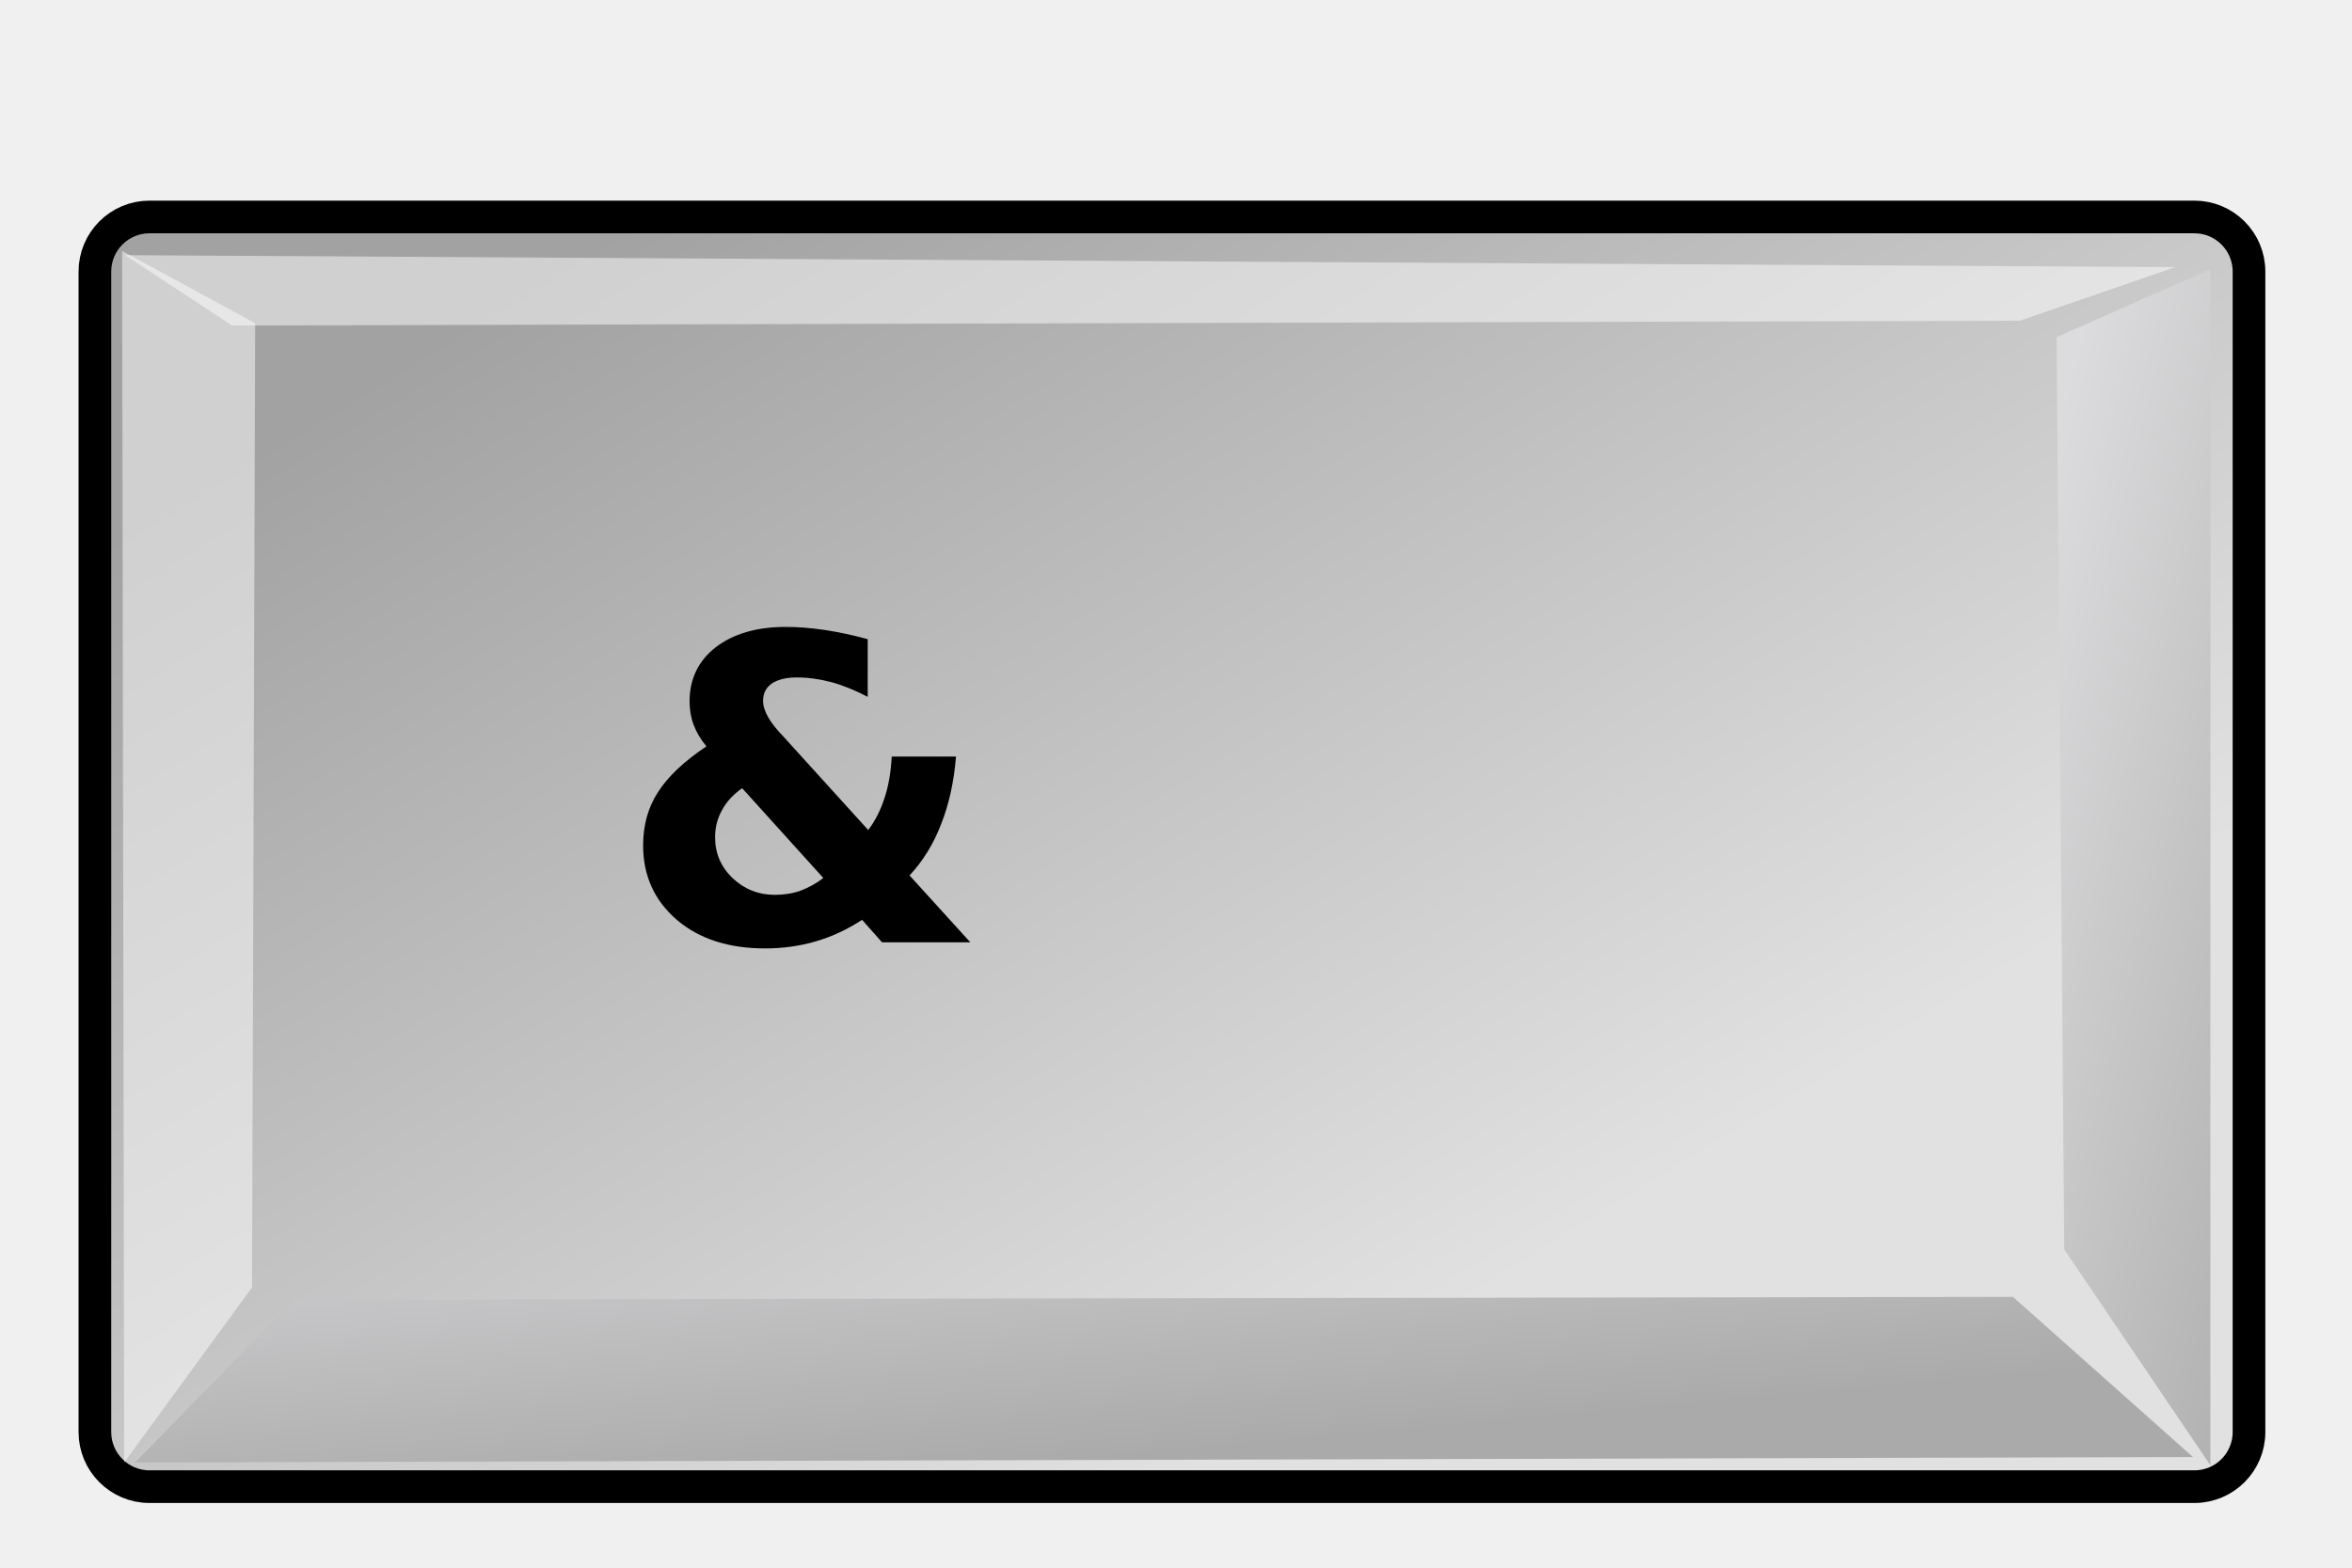
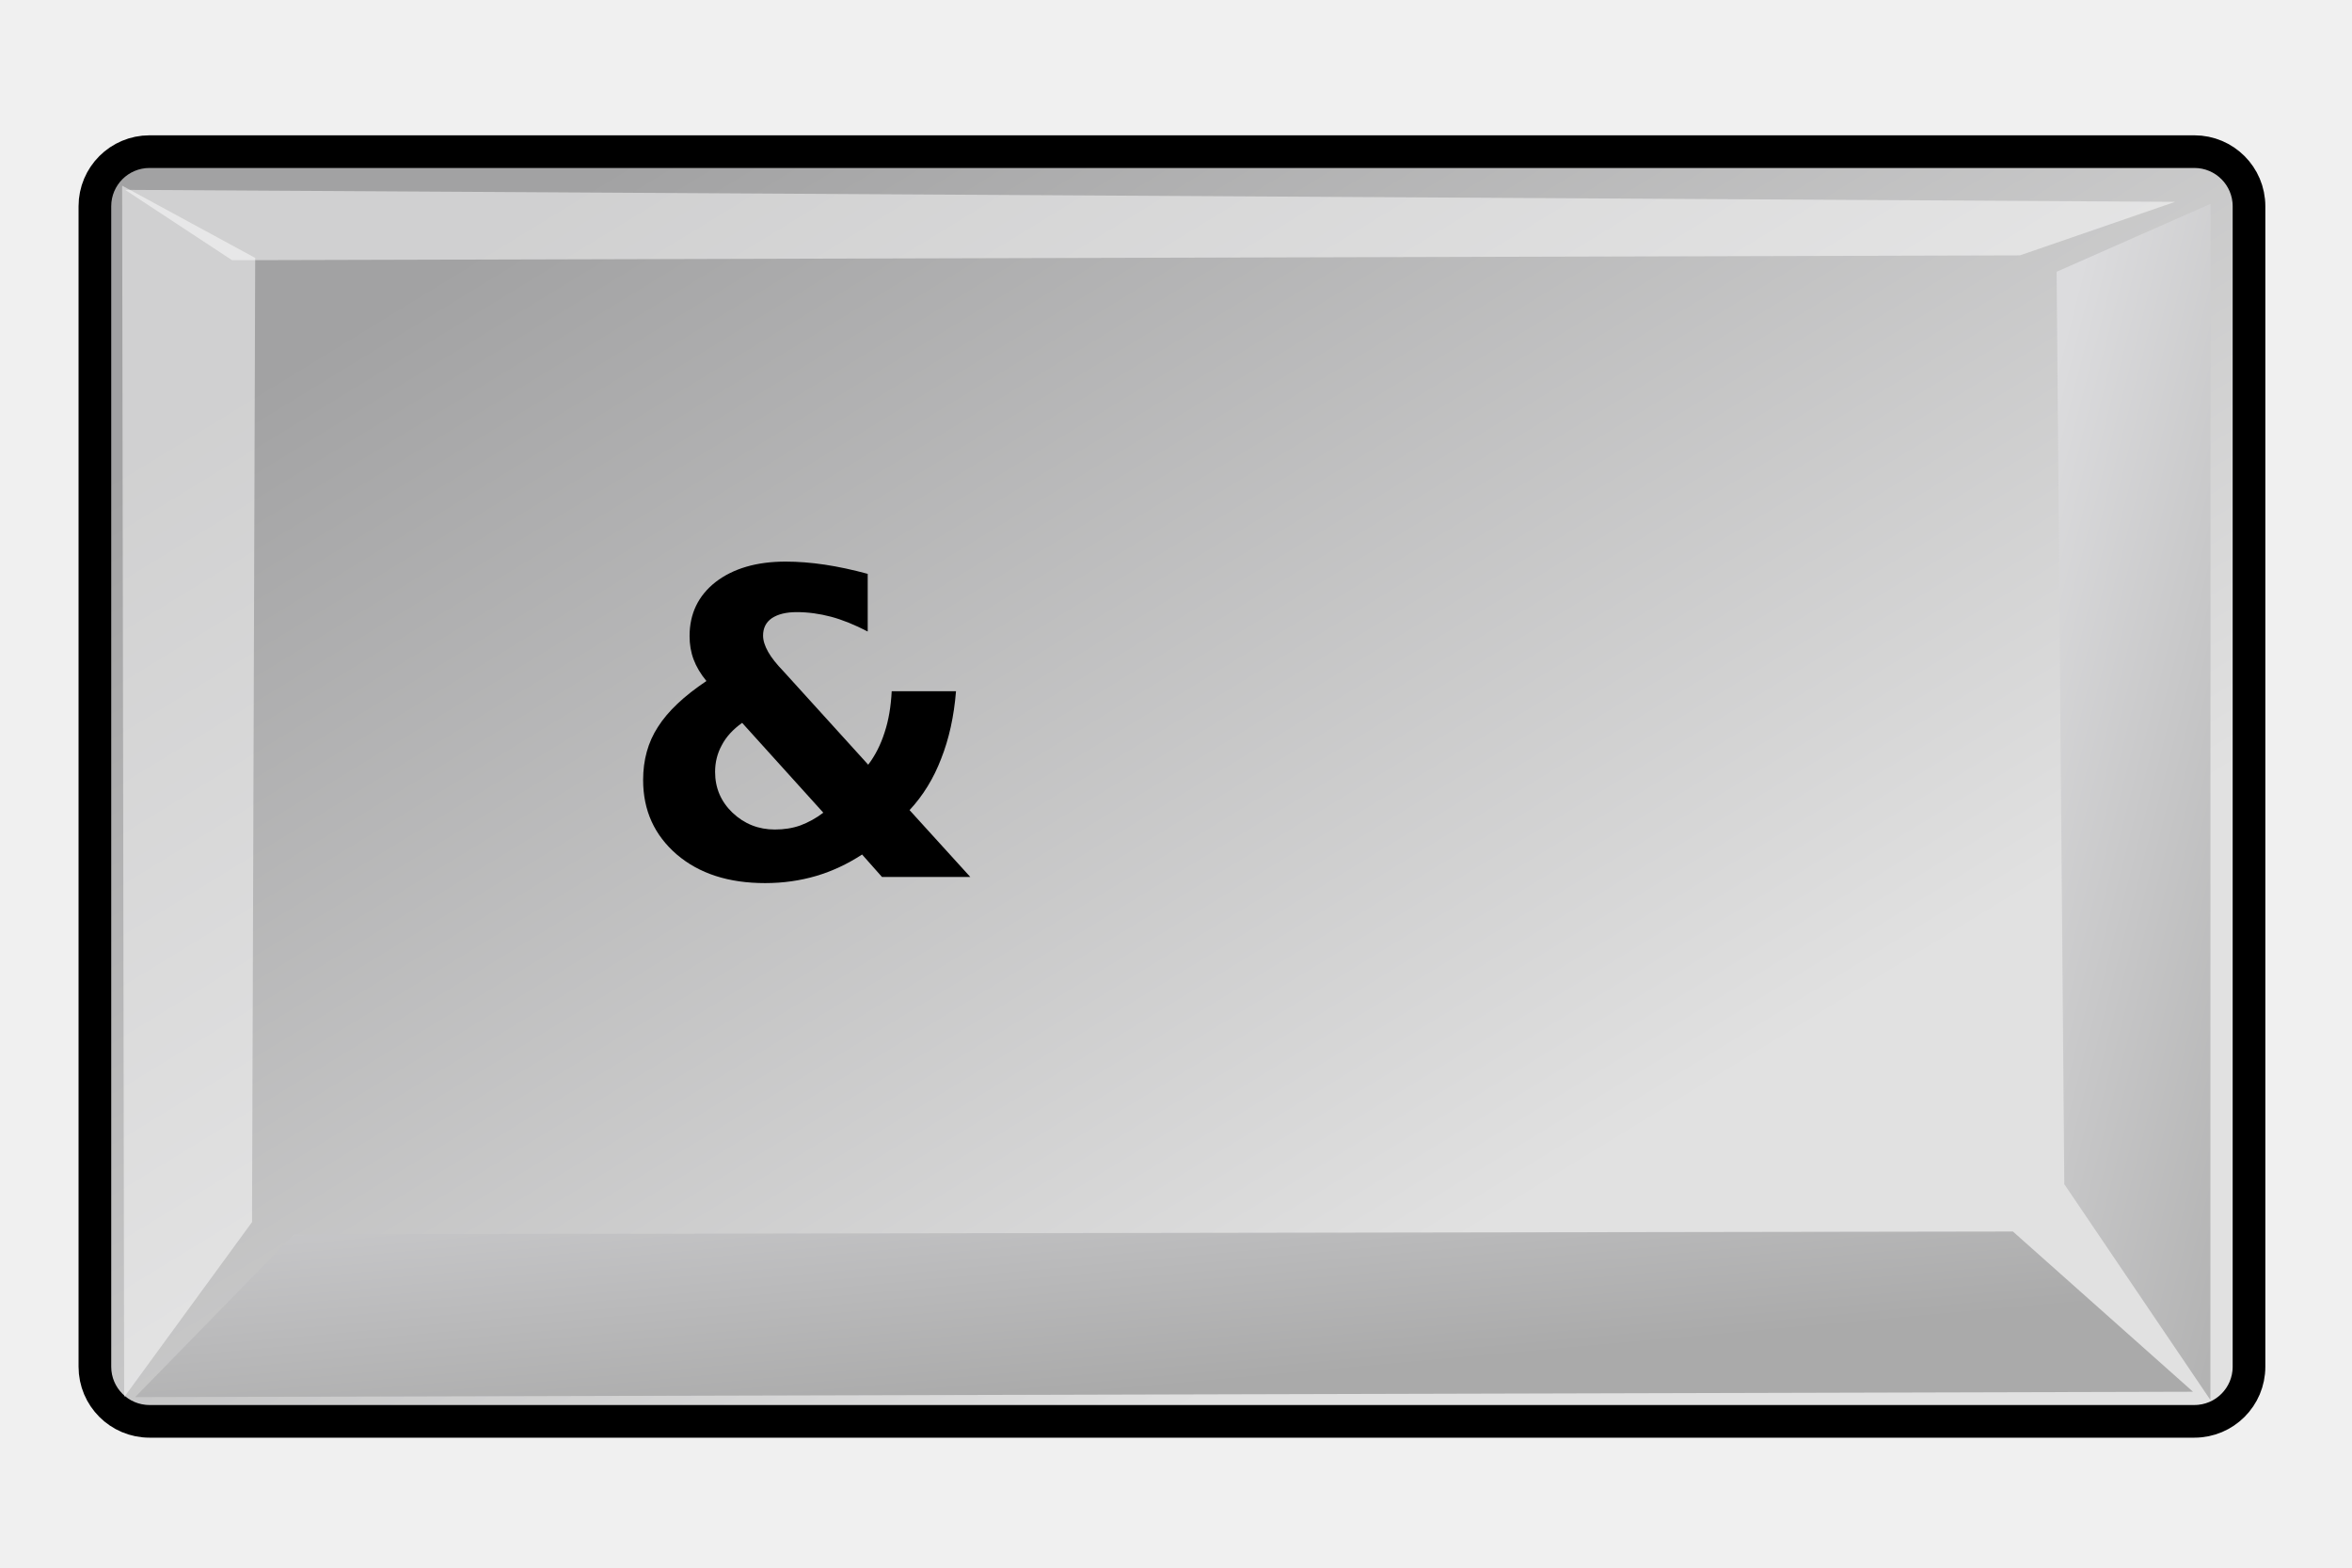
<svg xmlns="http://www.w3.org/2000/svg" xmlns:xlink="http://www.w3.org/1999/xlink" width="72px" height="48px" id="svg1770" version="1.1">
  <defs id="defs3">
    <linearGradient id="linearGradient2103">
      <stop id="stop2105" offset="0" style="stop-color:#e1e1e1;stop-opacity:1;" />
      <stop id="stop2107" offset="1" style="stop-color:#a2a2a3;stop-opacity:1;" />
    </linearGradient>
    <linearGradient id="linearGradient2064">
      <stop id="stop2066" offset="0" style="stop-color:#b2b2b2;stop-opacity:1;" />
      <stop id="stop2068" offset="1" style="stop-color:#dcdcde;stop-opacity:1;" />
    </linearGradient>
    <linearGradient id="linearGradient2052">
      <stop id="stop2054" offset="0" style="stop-color:#aaaaaa;stop-opacity:1;" />
      <stop id="stop2056" offset="1" style="stop-color:#c8c8ca;stop-opacity:1;" />
    </linearGradient>
    <linearGradient id="linearGradient1784">
      <stop style="stop-color:#ffffff;stop-opacity:1;" offset="0" id="stop1785" />
      <stop style="stop-color:#dcdcde;stop-opacity:1;" offset="1" id="stop1786" />
    </linearGradient>
    <linearGradient xlink:href="#linearGradient1784" id="linearGradient1789" gradientUnits="userSpaceOnUse" gradientTransform="matrix(1.593044,0,0,1.241206,-129.6924,-73.34169)" x1="250.054" y1="259.819" x2="511.689" y2="549.613" />
    <linearGradient xlink:href="#linearGradient2052" id="linearGradient1794" gradientTransform="matrix(2.470094,0,0,0.404843,-5.695438,24.53693)" x1="205.673" y1="1468.668" x2="69.097" y2="1222.128" gradientUnits="userSpaceOnUse" />
    <linearGradient xlink:href="#linearGradient2064" id="linearGradient1804" gradientTransform="matrix(0.493865,0,0,2.024845,-5.695438,24.53693)" x1="1390.407" y1="284.347" x2="1180.534" y2="65.462" gradientUnits="userSpaceOnUse" />
    <linearGradient xlink:href="#linearGradient1784" id="linearGradient2083" gradientUnits="userSpaceOnUse" gradientTransform="matrix(1.593044,0,0,1.241206,-129.6924,-73.34169)" x1="250.054" y1="259.819" x2="511.689" y2="549.613" />
    <linearGradient xlink:href="#linearGradient2052" id="linearGradient2085" gradientUnits="userSpaceOnUse" gradientTransform="matrix(2.470094,0,0,0.404843,-5.695438,24.53693)" x1="205.673" y1="1468.668" x2="69.097" y2="1222.128" />
    <linearGradient xlink:href="#linearGradient2064" id="linearGradient2087" gradientUnits="userSpaceOnUse" gradientTransform="matrix(0.493865,0,0,2.024845,-5.695438,24.53693)" x1="1390.407" y1="284.347" x2="1180.534" y2="65.462" />
    <linearGradient xlink:href="#linearGradient2064" id="linearGradient2094" gradientUnits="userSpaceOnUse" gradientTransform="matrix(2.919086e-2,0,0,0.119682,27.33184,7.804527)" x1="1390.407" y1="284.347" x2="1180.534" y2="65.462" />
    <linearGradient xlink:href="#linearGradient2052" id="linearGradient2098" gradientUnits="userSpaceOnUse" gradientTransform="matrix(0.146,0,0,2.392903e-2,0.716466,7.804527)" x1="205.673" y1="1468.668" x2="69.097" y2="1222.128" />
    <linearGradient xlink:href="#linearGradient2103" id="linearGradient2101" gradientUnits="userSpaceOnUse" gradientTransform="matrix(1.40967,0,0,1.098332,-8.853555,-5.868595)" x1="34.792" y1="42.567" x2="13.166" y2="15.033" />
-     <linearGradient xlink:href="#linearGradient2064" id="linearGradient2414" gradientUnits="userSpaceOnUse" gradientTransform="matrix(2.919086e-2,0,0,0.119682,27.33184,9.804527)" x1="1390.407" y1="284.347" x2="1180.534" y2="65.462" />
-     <linearGradient xlink:href="#linearGradient2052" id="linearGradient2418" gradientUnits="userSpaceOnUse" gradientTransform="matrix(0.146,0,0,2.392903e-2,0.716466,9.804527)" x1="205.673" y1="1468.668" x2="69.097" y2="1222.128" />
-     <linearGradient xlink:href="#linearGradient2103" id="linearGradient2421" gradientUnits="userSpaceOnUse" gradientTransform="matrix(1.40967,0,0,1.098332,-8.853555,-3.868595)" x1="34.792" y1="42.567" x2="13.166" y2="15.033" />
+     <linearGradient xlink:href="#linearGradient2064" id="linearGradient2414" gradientUnits="userSpaceOnUse" gradientTransform="matrix(0.02919086,0,0,0.119682,27.33184,7.804527)" x1="1390.407" y1="284.347" x2="1180.534" y2="65.462" />
+     <linearGradient xlink:href="#linearGradient2052" id="linearGradient2418" gradientUnits="userSpaceOnUse" gradientTransform="matrix(0.146,0,0,0.02392903,0.716466,7.804527)" x1="205.673" y1="1468.668" x2="69.097" y2="1222.128" />
+     <linearGradient xlink:href="#linearGradient2103" id="linearGradient2421" gradientUnits="userSpaceOnUse" gradientTransform="matrix(1.40967,0,0,1.098332,-8.853555,-5.868595)" x1="34.792" y1="42.567" x2="13.166" y2="15.033" />
  </defs>
  <g id="layer1">
-     <rect style="fill:url(#linearGradient2421);fill-opacity:1;stroke:#000000;stroke-width:1;stroke-linecap:round;stroke-linejoin:miter;stroke-miterlimit:4;stroke-dashoffset:0;stroke-opacity:1" id="rect1788" width="65.942" height="38.876" x="2.905" y="6.643" rx="1.672" ry="1.672" />
-     <path style="fill:url(#linearGradient2418);fill-opacity:1;fill-rule:evenodd;stroke:none" d="M 4.136,44.778 L 9.004,39.792 L 61.62,39.707 L 67.133,44.613 L 4.136,44.778 z" id="path1790" />
-     <path style="opacity:0.497;fill:#ffffff;fill-opacity:1;fill-rule:evenodd;stroke:none" d="M 3.801,44.778 L 7.715,39.418 L 7.812,9.897 L 3.739,7.685 L 3.801,44.778 z" id="path1795" />
-     <path style="fill:url(#linearGradient2414);fill-opacity:1;fill-rule:evenodd;stroke:none" d="M 67.664,44.863 L 63.192,38.258 L 62.957,10.321 L 67.669,8.241 L 67.664,44.863 L 67.664,44.863 z" id="path1800" />
-     <path style="opacity:0.497;fill:#ffffff;fill-opacity:1;fill-rule:evenodd;stroke:none" d="M 3.83,7.813 L 7.105,9.967 L 61.833,9.819 L 66.586,8.18 L 3.83,7.813 z" id="path1805" />
-     <text id="text14572" y="28.851" x="35.889" style="font-size:13px;font-style:normal;font-variant:normal;font-weight:bold;font-stretch:normal;text-align:center;writing-mode:lr-tb;text-anchor:middle;fill:#000000;fill-opacity:1;stroke:none;font-family:Bitstream Vera Sans" xml:space="preserve">
-       <tspan y="28.851" x="35.889" id="tspan14574">&amp;</tspan>
+     <rect style="fill:url(#linearGradient2421);fill-opacity:1;stroke:#000000;stroke-width:1;stroke-linecap:round;stroke-linejoin:miter;stroke-miterlimit:4;stroke-opacity:1;stroke-dashoffset:0" id="rect1788" width="65.942" height="38.876" x="2.905" y="4.643" rx="1.672" ry="1.672" />
+     <path style="fill:url(#linearGradient2418);fill-opacity:1;fill-rule:evenodd;stroke:none" d="M 4.136,42.778 9.004,37.792 61.62,37.707 67.133,42.613 4.136,42.778 z" id="path1790" />
+     <path style="opacity:0.497;fill:#ffffff;fill-opacity:1;fill-rule:evenodd;stroke:none" d="M 3.801,42.778 7.715,37.418 7.812,7.897 3.739,5.685 3.801,42.778 z" id="path1795" />
+     <path style="fill:url(#linearGradient2414);fill-opacity:1;fill-rule:evenodd;stroke:none" d="m 67.664,42.863 -4.471,-6.605 -0.235,-27.937 4.712,-2.08 -0.005,36.622 3.4e-5,0 z" id="path1800" />
+     <path style="opacity:0.497;fill:#ffffff;fill-opacity:1;fill-rule:evenodd;stroke:none" d="M 3.83,5.813 7.105,7.967 61.833,7.819 66.586,6.18 3.83,5.813 z" id="path1805" />
+     <text id="text14572" y="26.851" x="35.889" style="font-size:13px;font-style:normal;font-variant:normal;font-weight:bold;font-stretch:normal;text-align:center;writing-mode:lr-tb;text-anchor:middle;fill:#000000;fill-opacity:1;stroke:none;font-family:Bitstream Vera Sans" xml:space="preserve">
+       <tspan y="26.851" x="35.889" id="tspan14574">&amp;</tspan>
    </text>
  </g>
</svg>
